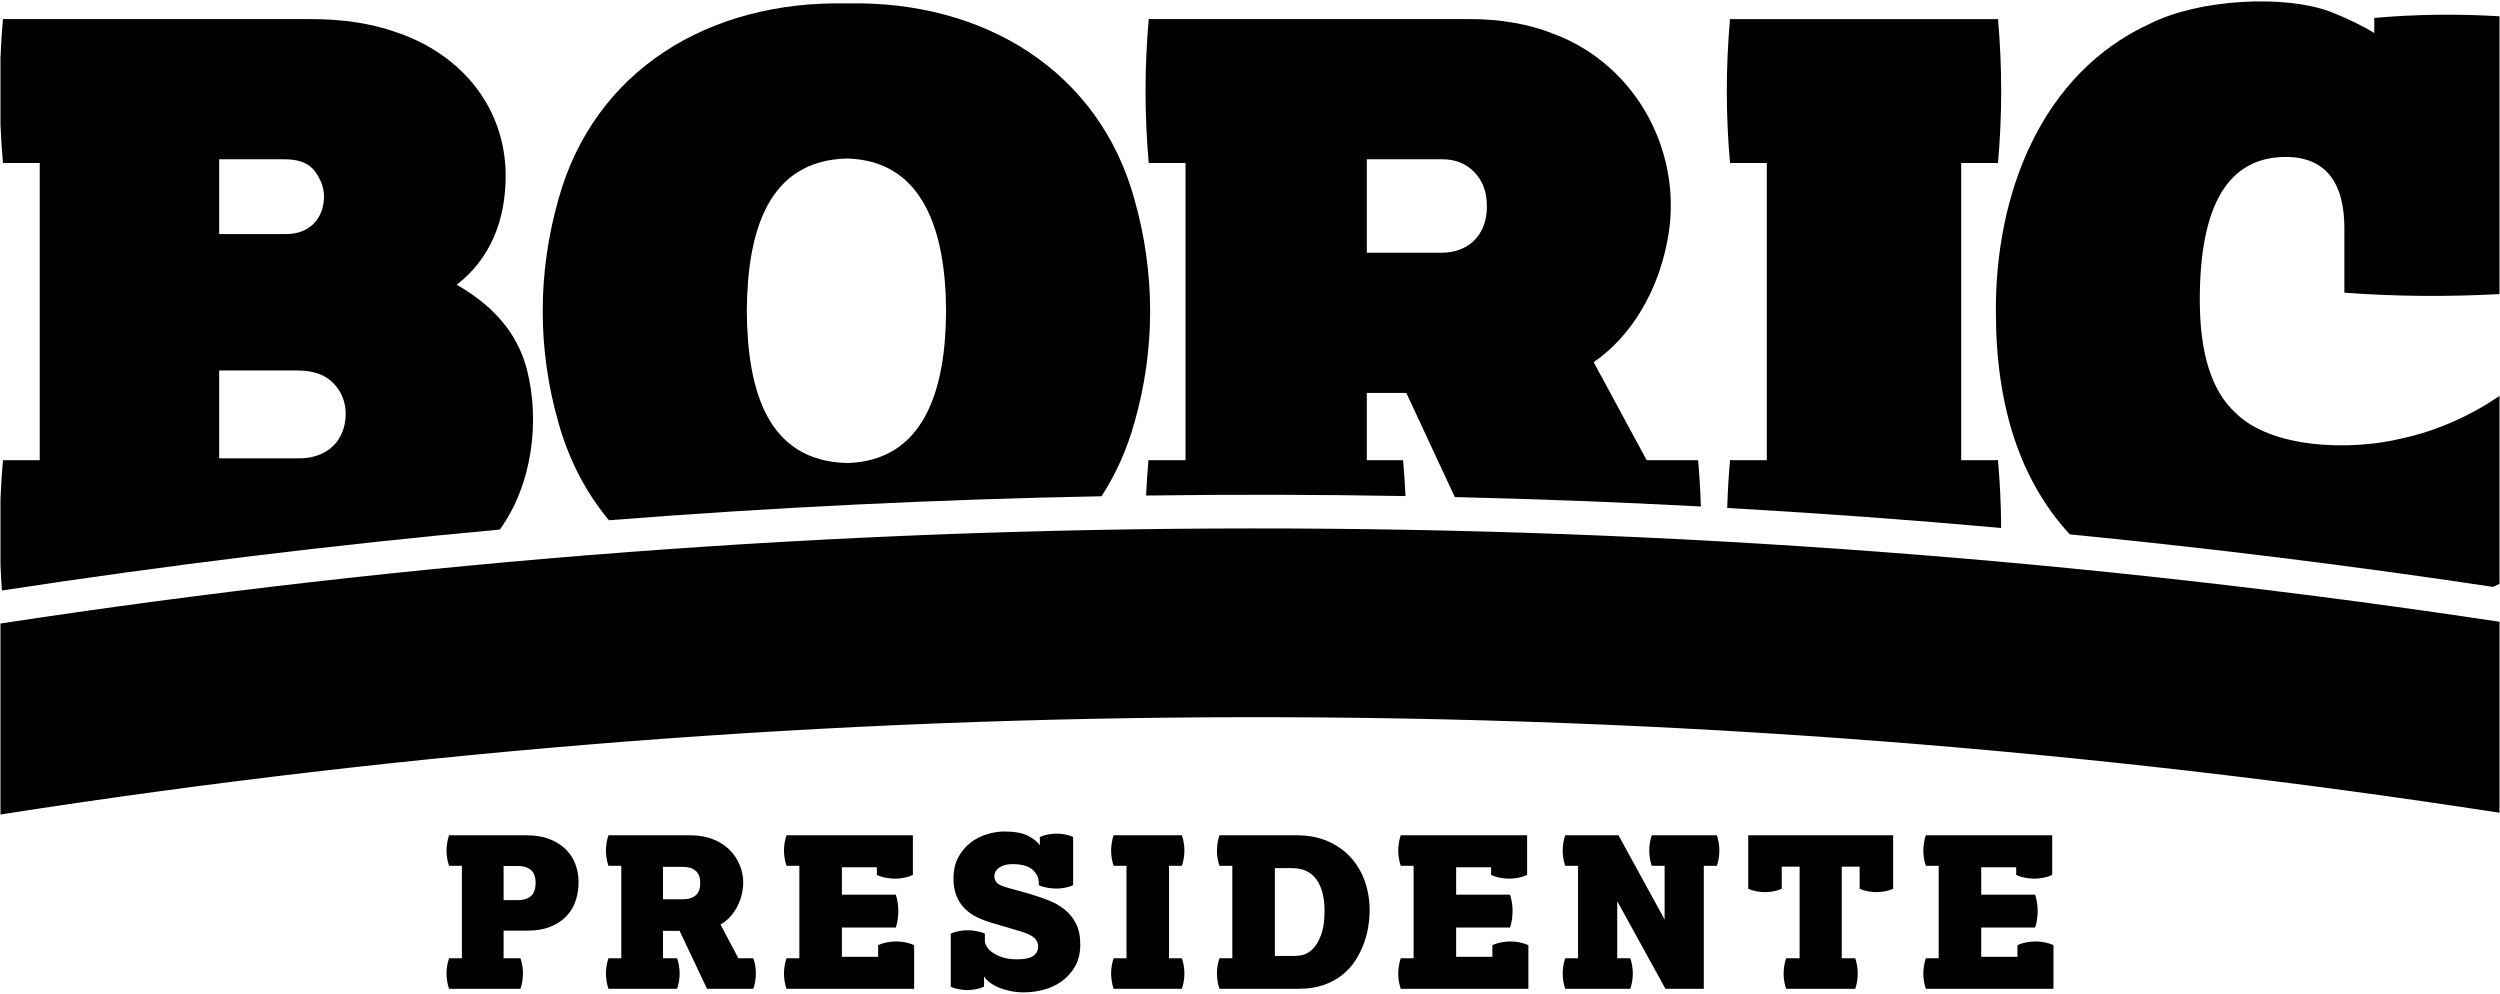
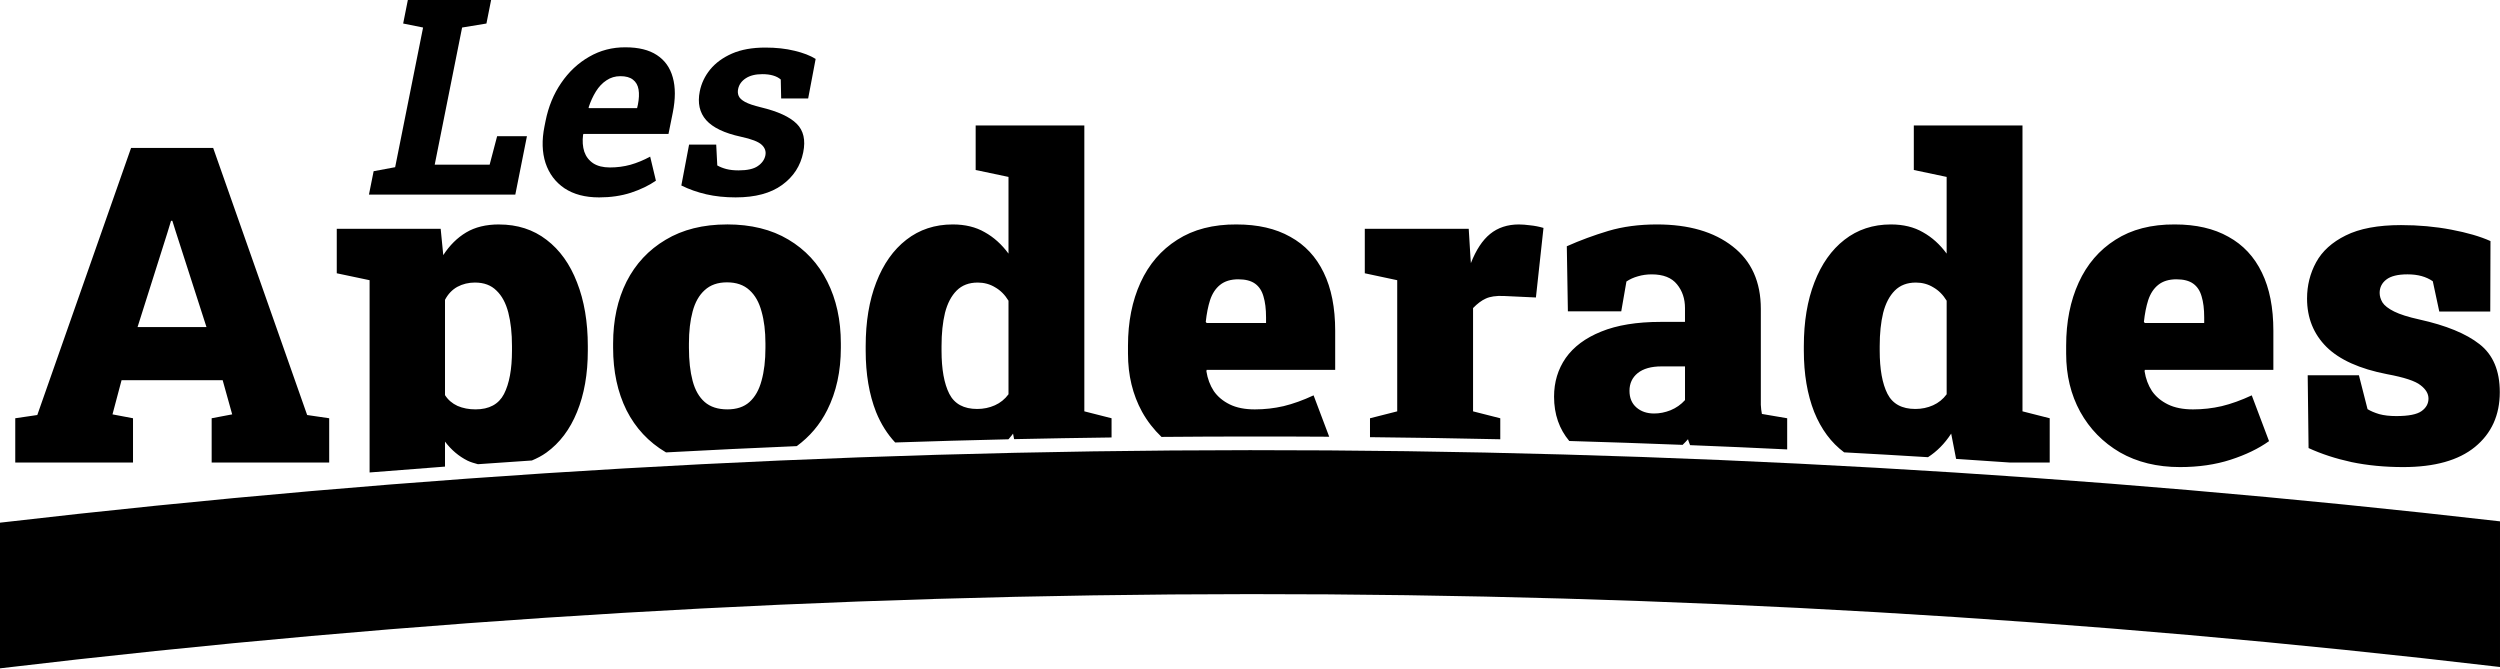
- <svg xmlns="http://www.w3.org/2000/svg" width="100%" height="100%" viewBox="0 0 1444 574" version="1.1" xml:space="preserve" style="fill-rule:evenodd;clip-rule:evenodd;stroke-linejoin:round;stroke-miterlimit:2;">
-   <g transform="matrix(1,0,0,1,-2398,-1468)">
-     <g transform="matrix(1,0,0,1,2569.75,1555.36)">
-       <path d="M0,177.379L-45.155,177.379L-45.155,126.638L0,126.638C9.311,126.638 16.294,129.125 20.948,134.086C25.604,139.054 27.932,144.953 27.932,151.775C27.777,167.484 16.886,177.794 0,177.379M-45.155,4.642L-7.134,4.642C0.999,4.642 6.786,6.989 10.233,11.683C13.673,16.378 15.396,21.233 15.396,26.233C15.303,39.022 6.738,48.203 -7.134,47.826L-45.155,47.826L-45.155,4.642ZM132.593,126.004C126.587,103.28 111.456,88.299 92.034,77.102C111.507,62.187 120.396,39.595 120.31,14.061C120.279,-24.967 94.894,-56.058 57.269,-68.68C43.051,-73.779 26.516,-76.329 7.671,-76.329L-170.042,-76.329C-170.694,-68.957 -171.162,-61.615 -171.469,-54.286L-171.469,-15.232C-171.162,-7.905 -170.694,-0.566 -170.042,6.801L-148.798,6.801L-148.798,178.459L-170.042,178.459C-170.705,185.951 -171.166,193.412 -171.469,200.861L-171.469,238.822C-171.268,243.778 -171.011,248.737 -170.653,253.708C-75.089,239.07 20.824,227.334 116.948,218.51C135.684,192.6 140.261,156.13 132.593,126.004" style="fill-rule:nonzero;" />
+ <svg xmlns="http://www.w3.org/2000/svg" width="158.232mm" height="42.301mm" viewBox="0 0 158.232 42.301" version="1.1" id="svg5">
+   <defs id="defs2" />
+   <g id="layer1" transform="translate(-31.92137,-84.43742)">
+     <path id="path11451" style="font-weight:900;font-size:28.007px;line-height:1.25;font-family:'Roboto Slab';-inkscape-font-specification:'Roboto Slab Heavy';fill:#000000;stroke-width:0.7" d="m 93.674,92.38 v 2.817 l 2.078,0.438 v 4.854 c -0.428,-0.583 -0.93,-1.035 -1.504,-1.354 -0.565,-0.328 -1.24,-0.492 -2.024,-0.492 -1.13,0 -2.111,0.324 -2.94,0.971 -0.821,0.638 -1.454,1.537 -1.901,2.694 -0.447,1.149 -0.67,2.493 -0.67,4.034 v 0.287 c 0,1.477 0.219,2.772 0.656,3.884 0.309,0.764 0.717,1.402 1.21,1.93 2.39,-0.079 4.781,-0.148 7.172,-0.202 0.094,-0.124 0.2,-0.224 0.288,-0.36 l 0.068,0.351 c 2.056,-0.045 4.112,-0.079 6.168,-0.106 v -1.216 l -1.723,-0.438 V 92.38 h -4.8 z m 59.378,0 v 2.817 l 2.078,0.438 v 4.854 c -0.428,-0.583 -0.93,-1.035 -1.504,-1.354 -0.565,-0.328 -1.24,-0.492 -2.024,-0.492 -1.131,0 -2.111,0.324 -2.94,0.971 -0.821,0.638 -1.454,1.537 -1.901,2.694 -0.447,1.149 -0.67,2.493 -0.67,4.034 v 0.287 c 0,1.477 0.219,2.772 0.656,3.884 0.443,1.094 1.076,1.945 1.896,2.555 1.769,0.095 3.538,0.197 5.306,0.306 0.558,-0.361 1.052,-0.849 1.468,-1.493 l 0.311,1.601 c 1.139,0.073 2.277,0.152 3.415,0.231 h 2.51 v -2.803 l -1.723,-0.438 V 92.38 h -4.8 z m -112.835,1.422 -5.935,16.903 -1.395,0.205 v 2.803 h 7.453 v -2.803 l -1.299,-0.246 0.574,-2.161 h 6.4 l 0.602,2.161 -1.299,0.246 v 2.803 h 7.439 v -2.803 l -1.395,-0.205 -5.948,-16.903 z m 2.53,4.609 h 0.082 l 0.219,0.697 1.942,6.031 h -4.363 l 1.887,-5.962 z m 20.759,0.232 c -0.821,0 -1.514,0.169 -2.079,0.506 -0.565,0.337 -1.048,0.816 -1.45,1.436 l -0.164,-1.668 h -6.577 v 2.817 l 2.078,0.438 v 12.169 c 1.59,-0.129 3.181,-0.253 4.773,-0.371 v -1.582 c 0.401,0.529 0.875,0.93 1.422,1.204 0.204,0.101 0.433,0.162 0.661,0.226 1.139,-0.081 2.277,-0.159 3.416,-0.235 0.322,-0.136 0.631,-0.293 0.914,-0.497 0.848,-0.611 1.495,-1.468 1.942,-2.571 0.456,-1.112 0.684,-2.407 0.684,-3.884 v -0.287 c 0,-1.532 -0.228,-2.876 -0.684,-4.034 -0.447,-1.158 -1.089,-2.056 -1.928,-2.694 -0.839,-0.647 -1.842,-0.971 -3.009,-0.971 z m 14.428,0 c -1.513,0 -2.808,0.324 -3.884,0.971 -1.076,0.638 -1.901,1.523 -2.475,2.653 -0.565,1.131 -0.848,2.434 -0.848,3.911 v 0.273 c 0,1.495 0.283,2.813 0.848,3.952 0.574,1.131 1.4,2.015 2.475,2.653 0.01,0.006 0.022,0.01 0.033,0.015 2.755,-0.149 5.511,-0.282 8.268,-0.397 0.813,-0.597 1.463,-1.352 1.929,-2.285 0.574,-1.14 0.861,-2.453 0.861,-3.939 v -0.273 c 0,-1.486 -0.287,-2.794 -0.861,-3.925 -0.565,-1.13 -1.386,-2.015 -2.462,-2.653 -1.067,-0.638 -2.361,-0.958 -3.883,-0.958 z m 32.26,0 c -1.486,-0.009 -2.74,0.315 -3.761,0.971 -1.021,0.647 -1.796,1.55 -2.325,2.708 -0.529,1.158 -0.793,2.489 -0.793,3.993 v 0.506 c -10e-6,1.368 0.296,2.593 0.889,3.678 0.335,0.604 0.75,1.129 1.232,1.592 3.538,-0.03 7.076,-0.036 10.614,-0.012 l -0.988,-2.619 c -0.666,0.31 -1.299,0.538 -1.901,0.684 -0.593,0.137 -1.199,0.205 -1.819,0.205 -0.629,0 -1.158,-0.105 -1.586,-0.315 -0.428,-0.21 -0.766,-0.492 -1.012,-0.847 -0.237,-0.365 -0.392,-0.779 -0.465,-1.244 l 0.013,-0.096 h 8.137 v -2.475 c 0,-1.459 -0.242,-2.685 -0.725,-3.678 -0.483,-1.003 -1.189,-1.76 -2.119,-2.27 -0.921,-0.52 -2.051,-0.78 -3.392,-0.78 z m 17.873,0 c -0.729,0 -1.34,0.201 -1.832,0.602 -0.483,0.392 -0.889,1.007 -1.217,1.846 l -0.027,-0.369 -0.11,-1.805 h -6.578 v 2.817 l 2.052,0.438 v 8.301 l -1.723,0.438 v 1.196 c 2.749,0.029 5.498,0.071 8.246,0.133 v -1.329 l -1.723,-0.438 v -6.537 c 0.274,-0.283 0.542,-0.484 0.807,-0.602 0.274,-0.128 0.647,-0.182 1.121,-0.164 l 2.051,0.096 0.479,-4.403 c -0.283,-0.082 -0.561,-0.137 -0.835,-0.164 -0.274,-0.036 -0.51,-0.055 -0.711,-0.055 z m 8.725,0 c -1.131,0 -2.156,0.137 -3.077,0.41 -0.912,0.274 -1.787,0.597 -2.626,0.971 l 0.068,4.117 h 3.378 l 0.328,-1.887 c 0.219,-0.146 0.46,-0.255 0.725,-0.328 0.274,-0.082 0.565,-0.123 0.875,-0.123 0.729,0 1.263,0.21 1.6,0.629 0.337,0.41 0.506,0.912 0.506,1.504 v 0.875 h -1.545 c -1.504,0 -2.758,0.205 -3.761,0.615 -0.994,0.401 -1.741,0.958 -2.243,1.669 -0.492,0.711 -0.738,1.527 -0.738,2.448 0,1.127 0.334,2.054 0.963,2.806 2.392,0.069 4.783,0.152 7.173,0.245 0.114,-0.12 0.235,-0.224 0.343,-0.358 0.025,0.125 0.089,0.251 0.131,0.376 2.049,0.081 4.097,0.17 6.145,0.27 v -1.972 l -1.6,-0.273 c -0.036,-0.182 -0.059,-0.374 -0.068,-0.575 v -0.615 -5.457 c 0,-1.714 -0.592,-3.031 -1.778,-3.952 -1.185,-0.93 -2.785,-1.395 -4.8,-1.395 z m 32.78,0 c -1.486,-0.009 -2.74,0.315 -3.761,0.971 -1.021,0.647 -1.796,1.55 -2.324,2.708 -0.529,1.158 -0.793,2.489 -0.793,3.993 v 0.506 c 0,1.368 0.296,2.593 0.889,3.678 0.602,1.085 1.44,1.942 2.516,2.571 1.085,0.62 2.352,0.93 3.802,0.93 1.176,0 2.243,-0.155 3.2,-0.465 0.957,-0.31 1.769,-0.702 2.434,-1.176 l -1.094,-2.899 c -0.666,0.31 -1.299,0.538 -1.901,0.684 -0.593,0.137 -1.199,0.205 -1.818,0.205 -0.629,0 -1.158,-0.105 -1.586,-0.315 -0.428,-0.21 -0.766,-0.492 -1.012,-0.848 -0.237,-0.365 -0.392,-0.779 -0.465,-1.244 l 0.013,-0.096 h 8.137 v -2.475 c 0,-1.459 -0.241,-2.685 -0.725,-3.678 -0.483,-1.003 -1.19,-1.76 -2.12,-2.27 -0.921,-0.52 -2.051,-0.78 -3.392,-0.78 z m 14.318,0.041 c -1.459,0 -2.626,0.219 -3.501,0.656 -0.866,0.428 -1.49,0.994 -1.873,1.696 -0.383,0.702 -0.575,1.467 -0.575,2.297 0,1.222 0.41,2.243 1.231,3.063 0.821,0.811 2.097,1.386 3.829,1.723 1.085,0.201 1.792,0.433 2.12,0.697 0.337,0.255 0.506,0.538 0.506,0.848 0,0.319 -0.146,0.584 -0.438,0.793 -0.292,0.21 -0.825,0.315 -1.6,0.315 -0.419,0 -0.78,-0.041 -1.081,-0.124 -0.301,-0.091 -0.547,-0.196 -0.738,-0.314 l -0.547,-2.147 h -3.241 l 0.055,4.609 c 0.811,0.374 1.718,0.67 2.721,0.889 1.012,0.21 2.102,0.315 3.269,0.315 1.987,0 3.5,-0.424 4.54,-1.272 1.048,-0.857 1.573,-2.015 1.573,-3.474 0,-1.358 -0.429,-2.37 -1.286,-3.036 -0.848,-0.666 -2.115,-1.185 -3.802,-1.559 -0.702,-0.155 -1.235,-0.324 -1.6,-0.506 -0.365,-0.182 -0.611,-0.374 -0.738,-0.574 -0.119,-0.201 -0.178,-0.401 -0.178,-0.602 0,-0.346 0.141,-0.629 0.424,-0.847 0.283,-0.219 0.73,-0.328 1.34,-0.328 0.328,0 0.624,0.036 0.889,0.109 0.264,0.073 0.501,0.182 0.711,0.328 l 0.41,1.915 h 3.227 l 0.014,-4.458 c -0.647,-0.292 -1.477,-0.533 -2.489,-0.725 -1.003,-0.191 -2.06,-0.287 -3.172,-0.287 z m -73.587,3.432 c 0.447,0 0.798,0.091 1.053,0.273 0.255,0.182 0.433,0.452 0.533,0.807 0.109,0.356 0.164,0.798 0.164,1.327 v 0.356 h -3.761 l -0.055,-0.069 c 0.055,-0.52 0.146,-0.98 0.274,-1.381 0.137,-0.41 0.346,-0.73 0.629,-0.958 0.292,-0.237 0.679,-0.356 1.162,-0.356 z m 59.378,0 c 0.447,0 0.798,0.091 1.053,0.273 0.255,0.182 0.433,0.452 0.533,0.807 0.109,0.356 0.164,0.798 0.164,1.327 v 0.356 h -3.761 l -0.055,-0.069 c 0.055,-0.52 0.146,-0.98 0.274,-1.381 0.137,-0.41 0.346,-0.73 0.629,-0.958 0.292,-0.237 0.679,-0.356 1.162,-0.356 z m -91.747,0.192 c 0.593,0 1.067,0.164 1.422,0.492 0.356,0.319 0.611,0.77 0.766,1.354 0.164,0.574 0.246,1.249 0.246,2.024 v 0.273 c 0,0.802 -0.082,1.495 -0.246,2.079 -0.155,0.583 -0.41,1.034 -0.766,1.353 -0.346,0.31 -0.812,0.465 -1.395,0.465 -0.602,0 -1.08,-0.155 -1.436,-0.465 -0.356,-0.31 -0.611,-0.756 -0.766,-1.34 -0.155,-0.583 -0.233,-1.281 -0.233,-2.092 v -0.273 c 0,-0.775 0.078,-1.45 0.233,-2.024 0.155,-0.583 0.41,-1.035 0.766,-1.354 0.356,-0.328 0.825,-0.492 1.409,-0.492 z m -15.946,0.013 c 0.565,0 1.017,0.169 1.354,0.506 0.346,0.328 0.597,0.794 0.752,1.395 0.155,0.602 0.232,1.308 0.232,2.119 v 0.287 c 0,1.176 -0.169,2.092 -0.506,2.749 -0.337,0.647 -0.939,0.971 -1.805,0.971 -0.419,0 -0.797,-0.073 -1.135,-0.219 -0.337,-0.155 -0.602,-0.383 -0.793,-0.684 v -6.031 c 0.191,-0.365 0.451,-0.638 0.779,-0.821 0.337,-0.182 0.711,-0.273 1.121,-0.273 z m 31.809,0 c 0.41,0 0.78,0.1 1.108,0.301 0.337,0.191 0.62,0.474 0.847,0.848 v 5.922 c -0.228,0.31 -0.515,0.542 -0.861,0.697 -0.346,0.155 -0.72,0.233 -1.121,0.233 -0.848,0 -1.436,-0.319 -1.764,-0.957 -0.328,-0.647 -0.492,-1.559 -0.492,-2.735 v -0.287 c 0,-0.802 0.073,-1.504 0.219,-2.106 0.155,-0.602 0.401,-1.071 0.738,-1.409 0.337,-0.337 0.78,-0.506 1.327,-0.506 z m 59.378,0 c 0.41,0 0.78,0.1 1.108,0.301 0.337,0.191 0.62,0.474 0.848,0.848 v 5.922 c -0.228,0.31 -0.515,0.542 -0.861,0.697 -0.346,0.155 -0.72,0.233 -1.121,0.233 -0.848,0 -1.436,-0.319 -1.764,-0.957 -0.328,-0.647 -0.492,-1.559 -0.492,-2.735 v -0.287 c 0,-0.802 0.073,-1.504 0.219,-2.106 0.155,-0.602 0.401,-1.071 0.738,-1.409 0.337,-0.337 0.78,-0.506 1.327,-0.506 z M 137.08,107.628 h 1.49 v 2.133 c -0.255,0.283 -0.561,0.497 -0.916,0.643 -0.346,0.137 -0.693,0.205 -1.039,0.205 -0.456,0 -0.83,-0.128 -1.121,-0.383 -0.292,-0.255 -0.438,-0.606 -0.438,-1.053 0,-0.465 0.173,-0.839 0.52,-1.121 0.356,-0.283 0.857,-0.424 1.504,-0.424 z" />
+     <g aria-label="Les" id="text2564" style="font-size:28.007px;line-height:1.25;fill:#000000;stroke-width:0.7" transform="matrix(0.6185571,0,0,0.6185571,26.47577,36.88216)">
+       <path d="m 46.556,96.792 0.479,-2.393 2.202,-0.41 2.858,-14.291 -2.038,-0.41 0.479,-2.407 h 2.12 3.993 2.407 l -0.479,2.407 -2.489,0.41 -2.803,14.031 h 5.621 l 0.766,-2.913 h 3.05 l -1.19,5.976 z" style="font-style:italic;font-weight:bold;font-family:'Roboto Slab';-inkscape-font-specification:'Roboto Slab Bold';fill:#000000" id="path11444" />
+       <path d="m 70.095,97.079 q -2.12,0 -3.528,-0.93 -1.395,-0.944 -1.942,-2.585 -0.533,-1.641 -0.109,-3.747 l 0.109,-0.547 q 0.438,-2.202 1.6,-3.897 1.162,-1.709 2.858,-2.68 1.696,-0.985 3.72,-0.971 2.01,0 3.214,0.793 1.217,0.793 1.627,2.284 0.424,1.491 0,3.61 l -0.438,2.174 h -8.698 l -0.041,0.082 q -0.123,0.971 0.123,1.737 0.26,0.752 0.916,1.19 0.656,0.424 1.709,0.424 1.094,0 2.092,-0.274 1.012,-0.287 2.024,-0.834 l 0.588,2.462 q -1.067,0.738 -2.557,1.231 -1.477,0.479 -3.268,0.479 z m -1.039,-9.135 h 4.937 l 0.082,-0.356 q 0.178,-0.903 0.068,-1.545 -0.109,-0.656 -0.574,-1.012 -0.451,-0.356 -1.285,-0.356 -0.793,0 -1.422,0.424 -0.629,0.41 -1.08,1.135 -0.451,0.725 -0.752,1.641 z" style="font-style:italic;font-weight:bold;font-family:'Roboto Slab';-inkscape-font-specification:'Roboto Slab Bold';fill:#000000" id="path11446" />
+       <path d="m 84.099,97.079 q -1.655,0 -3.022,-0.315 -1.368,-0.315 -2.557,-0.903 l 0.793,-4.185 h 2.776 l 0.109,2.133 q 0.41,0.232 0.93,0.369 0.533,0.137 1.244,0.137 1.34,0 1.969,-0.438 0.643,-0.438 0.779,-1.094 0.123,-0.615 -0.369,-1.08 -0.492,-0.479 -2.147,-0.834 -2.516,-0.547 -3.542,-1.696 -1.012,-1.149 -0.656,-2.94 0.246,-1.231 1.067,-2.243 0.834,-1.012 2.229,-1.627 1.409,-0.615 3.405,-0.615 1.668,0 2.995,0.328 1.327,0.315 2.161,0.834 l -0.766,4.048 h -2.762 l -0.041,-1.942 q -0.315,-0.274 -0.793,-0.41 -0.465,-0.137 -1.094,-0.137 -1.053,0 -1.696,0.424 -0.643,0.424 -0.779,1.094 -0.082,0.383 0.055,0.711 0.137,0.328 0.656,0.615 0.533,0.287 1.614,0.547 2.612,0.629 3.665,1.682 1.053,1.039 0.67,2.927 -0.41,2.065 -2.161,3.337 -1.75,1.272 -4.732,1.272 z" style="font-style:italic;font-weight:bold;font-family:'Roboto Slab';-inkscape-font-specification:'Roboto Slab Bold';fill:#000000" id="path11448" />
    </g>
-     <g transform="matrix(1,0,0,1,2887.36,1501.21)">
-       <path d="M0,234.233C-46.018,233.116 -57.621,192.738 -58.011,146.52C-57.695,100.563 -45.891,59.324 0.001,58.344C44.49,59.587 56.929,101.296 57.083,146.521C56.924,191.864 44.49,232.99 0,234.233M165.911,82.013C145.517,7.734 78.951,-33.01 0.001,-31.224C-79.707,-33.055 -146.174,7.235 -166.839,82.012C-178.873,124.498 -178.937,168.4 -166.838,210.796C-160.756,232.632 -150.747,251.526 -137.642,267.288C-42.926,259.85 51.964,255.227 146.897,253.424C155.094,240.778 161.544,226.544 165.911,210.796C178.009,168.4 177.947,124.497 165.911,82.013" style="fill-rule:nonzero;" />
-     </g>
-     <g transform="matrix(1,0,0,1,3187.48,1679.58)">
-       <path d="M0,-119.578L43.743,-119.578C51.188,-119.578 57.311,-117.092 62.124,-112.132C66.93,-107.167 69.337,-100.652 69.337,-92.587C69.537,-76.243 59.024,-65.465 42.812,-65.598L0,-65.598L0,-119.578ZM-104.722,-117.419L-104.722,54.238L-126.132,54.238C-126.74,61.061 -127.195,67.859 -127.506,74.644C-77.562,73.964 -27.609,74.067 22.332,74.945C22.022,68.06 21.561,61.162 20.944,54.238L0,54.238L0,15.373L22.815,15.373L50.825,75.525C98.214,76.64 145.59,78.453 192.937,80.971C192.653,72.084 192.146,63.183 191.355,54.238L161.649,54.238L131.02,-2.38C154.016,-18.254 167.95,-44.547 173.252,-70.834C184.014,-121.38 156.647,-173.704 108.047,-191.963C93.661,-197.684 77.489,-200.549 59.549,-200.549L-125.967,-200.549C-128.432,-172.702 -128.432,-145.258 -125.967,-117.419L-104.722,-117.419Z" style="fill-rule:nonzero;" />
-     </g>
-     <g transform="matrix(1,0,0,1,3418.51,1689.82)">
-       <path d="M0,-127.657L0,44L-21.256,44C-22.072,53.229 -22.593,62.411 -22.868,71.579C29.919,74.556 82.666,78.407 135.353,83.13C135.284,70.121 134.692,57.106 133.534,44L112.278,44L112.278,-127.657L133.534,-127.657C135.995,-155.497 135.995,-182.94 133.534,-210.787L-21.256,-210.787C-23.721,-182.94 -23.722,-155.496 -21.256,-127.657L0,-127.657Z" style="fill-rule:nonzero;" />
-     </g>
-     <g transform="matrix(1,0,0,1,3785.42,1550.28)">
-       <path d="M0,170.94C-30.03,178.298 -75.612,176.769 -96.18,156.162C-109.947,143.656 -116.823,121.913 -116.823,90.947C-116.823,35.9 -100.248,8.374 -67.091,8.373C-42.523,8.444 -33.392,25.242 -33.312,49.19L-33.312,86.77C-3.499,88.989 26.364,89.209 56.296,87.586L56.296,-72.872C32.182,-74.335 8.067,-74.052 -16.037,-71.935L-16.037,-63.201C-21.955,-66.937 -30.049,-70.907 -40.322,-75.11C-67.705,-85.763 -117.333,-82.655 -145.168,-68.806C-208.354,-40.074 -235.021,29.527 -234.603,97.921C-234.603,152.622 -220.375,195.442 -191.919,226.376C-110.237,234.381 -28.72,244.495 52.552,256.703C52.728,256.626 52.906,256.552 53.081,256.473C54.21,255.937 55.27,255.433 56.296,254.943L56.296,146.415C39.946,157.594 20.479,166.478 0,170.94" style="fill-rule:nonzero;" />
-     </g>
-     <g transform="matrix(0,1,1,0,3138.54,1124.96)">
-       <path d="M703.174,-740.261L813.484,-740.261C738.888,-262.16 738.559,224.991 812.484,703.174L702.173,703.174C629.951,224.865 630.295,-262.031 703.174,-740.261" style="fill-rule:nonzero;" />
-     </g>
-     <g transform="matrix(1,0,0,1,2697.15,2001.67)">
-       <path d="M0,-13.746C3.162,-13.746 5.656,-14.516 7.48,-16.058C9.306,-17.597 10.218,-20.192 10.218,-23.843C10.218,-27.166 9.324,-29.6 7.542,-31.141C5.757,-32.68 3.364,-33.452 0.365,-33.452L-8.271,-33.452L-8.271,-13.746L0,-13.746ZM-32.356,19.827L-32.356,-33.573L-39.777,-33.573C-40.264,-34.951 -40.628,-36.411 -40.872,-37.952C-41.115,-39.492 -41.236,-40.952 -41.236,-42.332C-41.236,-43.709 -41.115,-45.19 -40.872,-46.771C-40.628,-48.352 -40.264,-49.831 -39.777,-51.211L4.865,-51.211C9.811,-51.211 14.15,-50.521 17.881,-49.143C21.61,-47.764 24.754,-45.859 27.309,-43.426C29.862,-40.994 31.788,-38.114 33.086,-34.79C34.383,-31.464 35.032,-27.856 35.032,-23.964C35.032,-20.72 34.546,-17.435 33.572,-14.111C32.6,-10.785 30.937,-7.785 28.585,-5.109C26.232,-2.433 23.131,-0.263 19.28,1.399C15.427,3.062 10.622,3.892 4.865,3.892L-8.271,3.892L-8.271,19.827L1.459,19.827C1.946,21.207 2.312,22.667 2.554,24.206C2.798,25.748 2.919,27.207 2.919,28.585C2.919,29.965 2.798,31.443 2.554,33.025C2.312,34.607 1.946,36.087 1.459,37.465L-39.777,37.465C-40.264,36.087 -40.628,34.607 -40.872,33.025C-41.115,31.443 -41.236,29.965 -41.236,28.585C-41.236,27.207 -41.115,25.748 -40.872,24.206C-40.628,22.667 -40.264,21.207 -39.777,19.827L-32.356,19.827Z" style="fill-rule:nonzero;" />
-     </g>
-     <g transform="matrix(1,0,0,1,2792.14,2002.15)">
-       <path d="M0,-14.718C6.892,-14.718 10.339,-17.839 10.339,-24.084C10.339,-30.328 6.892,-33.451 0,-33.451L-11.191,-33.451L-11.191,-14.718L0,-14.718ZM-35.276,19.342L-35.276,-34.059L-42.696,-34.059C-43.183,-35.437 -43.548,-36.897 -43.791,-38.438C-44.034,-39.978 -44.156,-41.438 -44.156,-42.818C-44.156,-44.195 -44.034,-45.676 -43.791,-47.257C-43.548,-48.838 -43.183,-50.317 -42.696,-51.697L4.622,-51.697C9.324,-51.697 13.582,-50.967 17.395,-49.508C21.205,-48.048 24.407,-46.06 27.004,-43.547C29.599,-41.032 31.605,-38.092 33.025,-34.728C34.443,-31.362 35.154,-27.814 35.154,-24.084C35.154,-22.543 34.95,-20.719 34.546,-18.611C34.139,-16.501 33.451,-14.332 32.478,-12.103C31.505,-9.871 30.167,-7.702 28.464,-5.595C26.761,-3.486 24.611,-1.66 22.017,-0.121L32.356,19.342L40.993,19.342C41.479,20.721 41.844,22.181 42.088,23.72C42.331,25.262 42.452,26.721 42.452,28.099C42.452,29.479 42.331,30.958 42.088,32.54C41.844,34.121 41.479,35.601 40.993,36.979L14.231,36.979L-1.582,3.528L-11.191,3.528L-11.191,19.342L-3.041,19.342C-2.555,20.721 -2.189,22.181 -1.946,23.72C-1.703,25.262 -1.582,26.721 -1.582,28.099C-1.582,29.479 -1.703,30.958 -1.946,32.54C-2.189,34.121 -2.555,35.601 -3.041,36.979L-42.696,36.979C-43.183,35.601 -43.548,34.121 -43.791,32.54C-44.034,30.958 -44.156,29.479 -44.156,28.099C-44.156,26.721 -44.034,25.262 -43.791,23.72C-43.548,22.181 -43.183,20.721 -42.696,19.342L-35.276,19.342Z" style="fill-rule:nonzero;" />
-     </g>
-     <g transform="matrix(1,0,0,1,2859.71,1968.1)">
-       <path d="M0,53.4L0,0L-7.42,0C-7.906,-1.378 -8.271,-2.838 -8.515,-4.379C-8.758,-5.919 -8.879,-7.379 -8.879,-8.759C-8.879,-10.136 -8.758,-11.618 -8.515,-13.199C-8.271,-14.78 -7.906,-16.258 -7.42,-17.638L65.564,-17.638L65.564,5.23C64.105,5.96 62.421,6.507 60.517,6.872C58.61,7.237 56.847,7.42 55.226,7.42C53.603,7.42 51.819,7.237 49.873,6.872C47.927,6.507 46.224,5.96 44.765,5.23L44.765,0.851L24.572,0.851L24.572,16.665L55.712,16.665C56.198,18.124 56.563,19.705 56.807,21.408C57.05,23.112 57.172,24.693 57.172,26.152C57.172,27.612 57.05,29.193 56.807,30.896C56.563,32.599 56.198,34.18 55.712,35.64L24.572,35.64L24.572,52.548L45.494,52.548L45.494,45.858C46.954,45.129 48.657,44.581 50.604,44.216C52.55,43.851 54.332,43.669 55.955,43.669C57.576,43.669 59.34,43.851 61.247,44.216C63.151,44.581 64.835,45.129 66.295,45.858L66.295,71.038L-7.42,71.038C-7.906,69.66 -8.271,68.2 -8.515,66.659C-8.758,65.119 -8.879,63.66 -8.879,62.28C-8.879,60.902 -8.758,59.421 -8.515,57.84C-8.271,56.258 -7.906,54.78 -7.42,53.4L0,53.4Z" style="fill-rule:nonzero;" />
-     </g>
-     <g transform="matrix(1,0,0,1,2947.16,1982.21)">
-       <path d="M0,25.057C1.378,24.409 2.938,23.923 4.683,23.598C6.426,23.275 8.107,23.111 9.73,23.111C11.352,23.111 13.076,23.275 14.9,23.598C16.725,23.923 18.325,24.409 19.705,25.057L19.705,29.315C19.705,30.287 20.09,31.404 20.861,32.66C21.631,33.918 22.786,35.074 24.328,36.126C25.867,37.182 27.795,38.073 30.105,38.803C32.417,39.533 35.112,39.897 38.194,39.897C42.653,39.897 45.816,39.229 47.683,37.891C49.548,36.552 50.48,34.748 50.48,32.477C50.48,30.531 49.729,28.87 48.23,27.49C46.729,26.112 44.195,24.896 40.628,23.841L23.354,18.732C20.354,17.84 17.535,16.745 14.9,15.448C12.265,14.151 9.953,12.488 7.967,10.46C5.979,8.434 4.419,6.02 3.284,3.222C2.147,0.425 1.581,-2.921 1.581,-6.812C1.581,-11.596 2.512,-15.693 4.379,-19.098C6.243,-22.505 8.595,-25.302 11.434,-27.492C14.271,-29.681 17.434,-31.302 20.922,-32.357C24.407,-33.411 27.773,-33.938 31.019,-33.938C36.856,-33.938 41.397,-33.106 44.642,-31.445C47.885,-29.782 50.155,-27.936 51.453,-25.91L51.453,-30.776C52.832,-31.424 54.413,-31.911 56.198,-32.236C57.98,-32.558 59.644,-32.722 61.185,-32.722C62.725,-32.722 64.348,-32.558 66.051,-32.236C67.754,-31.911 69.293,-31.424 70.673,-30.776L70.673,-2.921C69.293,-2.27 67.754,-1.784 66.051,-1.461C64.348,-1.135 62.685,-0.974 61.063,-0.974C59.44,-0.974 57.677,-1.135 55.771,-1.461C53.865,-1.784 52.224,-2.27 50.846,-2.921L50.846,-4.258C50.846,-7.177 49.648,-9.712 47.257,-11.861C44.864,-14.008 40.992,-15.085 35.641,-15.085C33.451,-15.085 31.605,-14.78 30.105,-14.172C28.604,-13.564 27.448,-12.813 26.639,-11.922C25.666,-10.785 25.18,-9.489 25.18,-8.029C25.18,-6.812 25.563,-5.676 26.335,-4.623C27.104,-3.568 28.99,-2.595 31.991,-1.704L45.007,1.946C48.899,3.082 52.628,4.338 56.198,5.716C59.766,7.096 62.928,8.878 65.686,11.069C68.441,13.258 70.652,15.976 72.315,19.218C73.977,22.462 74.809,26.517 74.809,31.382C74.809,36.329 73.794,40.547 71.768,44.033C69.74,47.521 67.164,50.379 64.043,52.609C60.921,54.84 57.433,56.461 53.582,57.474C49.729,58.488 45.979,58.995 42.331,58.995C39.734,58.995 37.201,58.752 34.729,58.265C32.253,57.779 29.984,57.11 27.916,56.258C25.849,55.407 24.063,54.414 22.563,53.278C21.062,52.143 19.948,50.967 19.219,49.75L19.219,55.71C17.839,56.361 16.258,56.847 14.475,57.17C12.69,57.494 11.027,57.657 9.487,57.657C7.946,57.657 6.325,57.494 4.622,57.17C2.919,56.847 1.378,56.361 0,55.71L0,25.057Z" style="fill-rule:nonzero;" />
-     </g>
-     <g transform="matrix(1,0,0,1,3048.66,1968.1)">
-       <path d="M0,53.4L0,0L-7.421,0C-7.907,-1.378 -8.271,-2.838 -8.516,-4.379C-8.759,-5.919 -8.88,-7.379 -8.88,-8.759C-8.88,-10.136 -8.759,-11.618 -8.516,-13.199C-8.271,-14.78 -7.907,-16.258 -7.421,-17.638L31.991,-17.638C32.479,-16.258 32.843,-14.78 33.086,-13.199C33.33,-11.618 33.45,-10.136 33.45,-8.759C33.45,-7.379 33.33,-5.919 33.086,-4.379C32.843,-2.838 32.479,-1.378 31.991,0L24.571,0L24.571,53.4L31.991,53.4C32.479,54.78 32.843,56.24 33.086,57.779C33.33,59.321 33.45,60.78 33.45,62.158C33.45,63.538 33.33,65.016 33.086,66.598C32.843,68.179 32.479,69.66 31.991,71.038L-7.421,71.038C-7.907,69.66 -8.271,68.179 -8.516,66.598C-8.759,65.016 -8.88,63.538 -8.88,62.158C-8.88,60.78 -8.759,59.321 -8.516,57.779C-8.271,56.24 -7.907,54.78 -7.421,53.4L0,53.4Z" style="fill-rule:nonzero;" />
-     </g>
-     <g transform="matrix(1,0,0,1,3144.82,1969.43)">
-       <path d="M0,50.722C2.838,50.722 5.067,50.418 6.691,49.81C8.313,49.201 9.771,48.29 11.069,47.074C13.178,45.047 14.901,42.207 16.239,38.559C17.578,34.909 18.247,30.368 18.247,24.935C18.247,20.151 17.699,16.076 16.604,12.709C15.51,9.346 13.947,6.649 11.921,4.62C10.298,2.999 8.455,1.823 6.387,1.093C4.318,0.364 1.783,-0.002 -1.216,-0.002L-10.461,-0.002L-10.461,50.722L0,50.722ZM-35.032,52.061L-35.032,-1.34L-42.452,-1.34C-42.939,-2.717 -43.304,-4.177 -43.547,-5.718C-43.79,-7.258 -43.912,-8.718 -43.912,-10.098C-43.912,-11.475 -43.79,-12.957 -43.547,-14.538C-43.304,-16.119 -42.939,-17.597 -42.452,-18.977L2.068,-18.977C8.799,-18.977 14.779,-17.841 20.011,-15.572C25.241,-13.3 29.66,-10.199 33.27,-6.266C36.877,-2.332 39.613,2.269 41.479,7.54C43.345,12.813 44.277,18.448 44.277,24.449C44.277,27.368 44.014,30.491 43.487,33.815C42.959,37.141 42.067,40.486 40.812,43.85C39.553,47.216 37.911,50.46 35.885,53.581C33.856,56.703 31.323,59.462 28.282,61.853C25.241,64.245 21.652,66.152 17.517,67.57C13.381,68.99 8.595,69.699 3.163,69.699L-42.452,69.699C-42.939,68.321 -43.304,66.84 -43.547,65.259C-43.79,63.677 -43.912,62.199 -43.912,60.819C-43.912,59.441 -43.79,57.982 -43.547,56.44C-43.304,54.901 -42.939,53.441 -42.452,52.061L-35.032,52.061Z" style="fill-rule:nonzero;" />
-     </g>
-     <g transform="matrix(1,0,0,1,3214.5,1968.1)">
-       <path d="M0,53.4L0,0L-7.42,0C-7.906,-1.378 -8.271,-2.838 -8.515,-4.379C-8.758,-5.919 -8.879,-7.379 -8.879,-8.759C-8.879,-10.136 -8.758,-11.618 -8.515,-13.199C-8.271,-14.78 -7.906,-16.258 -7.42,-17.638L65.565,-17.638L65.565,5.23C64.105,5.96 62.421,6.507 60.517,6.872C58.61,7.237 56.847,7.42 55.226,7.42C53.603,7.42 51.819,7.237 49.873,6.872C47.927,6.507 46.224,5.96 44.765,5.23L44.765,0.851L24.572,0.851L24.572,16.665L55.712,16.665C56.198,18.124 56.563,19.705 56.807,21.408C57.05,23.112 57.172,24.693 57.172,26.152C57.172,27.612 57.05,29.193 56.807,30.896C56.563,32.599 56.198,34.18 55.712,35.64L24.572,35.64L24.572,52.548L45.494,52.548L45.494,45.858C46.954,45.129 48.657,44.581 50.604,44.216C52.55,43.851 54.332,43.669 55.955,43.669C57.576,43.669 59.34,43.851 61.247,44.216C63.151,44.581 64.835,45.129 66.295,45.858L66.295,71.038L-7.42,71.038C-7.906,69.66 -8.271,68.2 -8.515,66.659C-8.758,65.119 -8.879,63.66 -8.879,62.28C-8.879,60.902 -8.758,59.421 -8.515,57.84C-8.271,56.258 -7.906,54.78 -7.42,53.4L0,53.4Z" style="fill-rule:nonzero;" />
-     </g>
-     <g transform="matrix(1,0,0,1,3309.49,1968.1)">
-       <path d="M0,53.4L0,0L-7.42,0C-7.907,-1.378 -8.271,-2.838 -8.515,-4.379C-8.759,-5.919 -8.88,-7.379 -8.88,-8.759C-8.88,-10.136 -8.759,-11.618 -8.515,-13.199C-8.271,-14.78 -7.907,-16.258 -7.42,-17.638L23.355,-17.638L49.994,31.017L49.994,0L42.574,0C42.088,-1.378 41.723,-2.838 41.479,-4.379C41.236,-5.919 41.114,-7.379 41.114,-8.759C41.114,-10.136 41.236,-11.618 41.479,-13.199C41.723,-14.78 42.088,-16.258 42.574,-17.638L80.161,-17.638C80.647,-16.258 81.013,-14.78 81.256,-13.199C81.499,-11.618 81.621,-10.136 81.621,-8.759C81.621,-7.379 81.499,-5.919 81.256,-4.379C81.013,-2.838 80.647,-1.378 80.161,0L72.619,0L72.619,71.038L50.481,71.038L22.625,20.435L22.625,53.4L30.167,53.4C30.653,54.78 31.019,56.24 31.262,57.779C31.505,59.321 31.626,60.78 31.626,62.158C31.626,63.538 31.505,65.016 31.262,66.598C31.019,68.179 30.653,69.66 30.167,71.038L-7.42,71.038C-7.907,69.66 -8.271,68.179 -8.515,66.598C-8.759,65.016 -8.88,63.538 -8.88,62.158C-8.88,60.78 -8.759,59.321 -8.515,57.779C-8.271,56.24 -7.907,54.78 -7.42,53.4L0,53.4Z" style="fill-rule:nonzero;" />
-     </g>
-     <g transform="matrix(1,0,0,1,3437.46,1968.1)">
-       <path d="M0,53.4L0,0.486L-10.339,0.486L-10.339,13.258C-11.719,13.909 -13.279,14.395 -15.022,14.718C-16.767,15.043 -18.409,15.205 -19.949,15.205C-21.49,15.205 -23.153,15.043 -24.936,14.718C-26.721,14.395 -28.302,13.909 -29.68,13.258L-29.68,-17.638L54.009,-17.638L54.009,13.258C52.629,13.909 51.069,14.395 49.326,14.718C47.581,15.043 45.939,15.205 44.399,15.205C42.858,15.205 41.195,15.043 39.412,14.718C37.628,14.395 36.046,13.909 34.668,13.258L34.668,0.486L24.328,0.486L24.328,53.4L32.113,53.4C32.601,54.78 32.965,56.24 33.209,57.779C33.452,59.321 33.573,60.78 33.573,62.158C33.573,63.538 33.452,65.016 33.209,66.598C32.965,68.179 32.601,69.66 32.113,71.038L-7.784,71.038C-8.271,69.66 -8.637,68.179 -8.879,66.598C-9.122,65.016 -9.244,63.538 -9.244,62.158C-9.244,60.78 -9.122,59.321 -8.879,57.779C-8.637,56.24 -8.271,54.78 -7.784,53.4L0,53.4Z" style="fill-rule:nonzero;" />
-     </g>
-     <g transform="matrix(1,0,0,1,3517.79,1968.1)">
-       <path d="M0,53.4L0,0L-7.42,0C-7.906,-1.378 -8.271,-2.838 -8.514,-4.379C-8.758,-5.919 -8.879,-7.379 -8.879,-8.759C-8.879,-10.136 -8.758,-11.618 -8.514,-13.199C-8.271,-14.78 -7.906,-16.258 -7.42,-17.638L65.565,-17.638L65.565,5.23C64.105,5.96 62.421,6.507 60.517,6.872C58.61,7.237 56.847,7.42 55.226,7.42C53.603,7.42 51.819,7.237 49.873,6.872C47.927,6.507 46.224,5.96 44.765,5.23L44.765,0.851L24.572,0.851L24.572,16.665L55.712,16.665C56.198,18.124 56.563,19.705 56.807,21.408C57.051,23.112 57.172,24.693 57.172,26.152C57.172,27.612 57.051,29.193 56.807,30.896C56.563,32.599 56.198,34.18 55.712,35.64L24.572,35.64L24.572,52.548L45.494,52.548L45.494,45.858C46.954,45.129 48.657,44.581 50.604,44.216C52.55,43.851 54.332,43.669 55.955,43.669C57.577,43.669 59.341,43.851 61.247,44.216C63.151,44.581 64.835,45.129 66.295,45.858L66.295,71.038L-7.42,71.038C-7.906,69.66 -8.271,68.2 -8.514,66.659C-8.758,65.119 -8.879,63.66 -8.879,62.28C-8.879,60.902 -8.758,59.421 -8.514,57.84C-8.271,56.258 -7.906,54.78 -7.42,53.4L0,53.4Z" style="fill-rule:nonzero;" />
-     </g>
+     <path style="color:#000000;clip-rule:nonzero;fill:#000000;fill-rule:nonzero;stroke:none;stroke-width:1.985;stroke-linejoin:miter;stroke-miterlimit:2;-inkscape-stroke:none" d="m 31.921,117.519 v 9.219 c 52.41,-6.234 105.812,-6.262 158.232,-0.084 v -9.219 c -52.433,-6.036 -105.807,-6.007 -158.232,0.084" id="path11546" />
  </g>
</svg>
